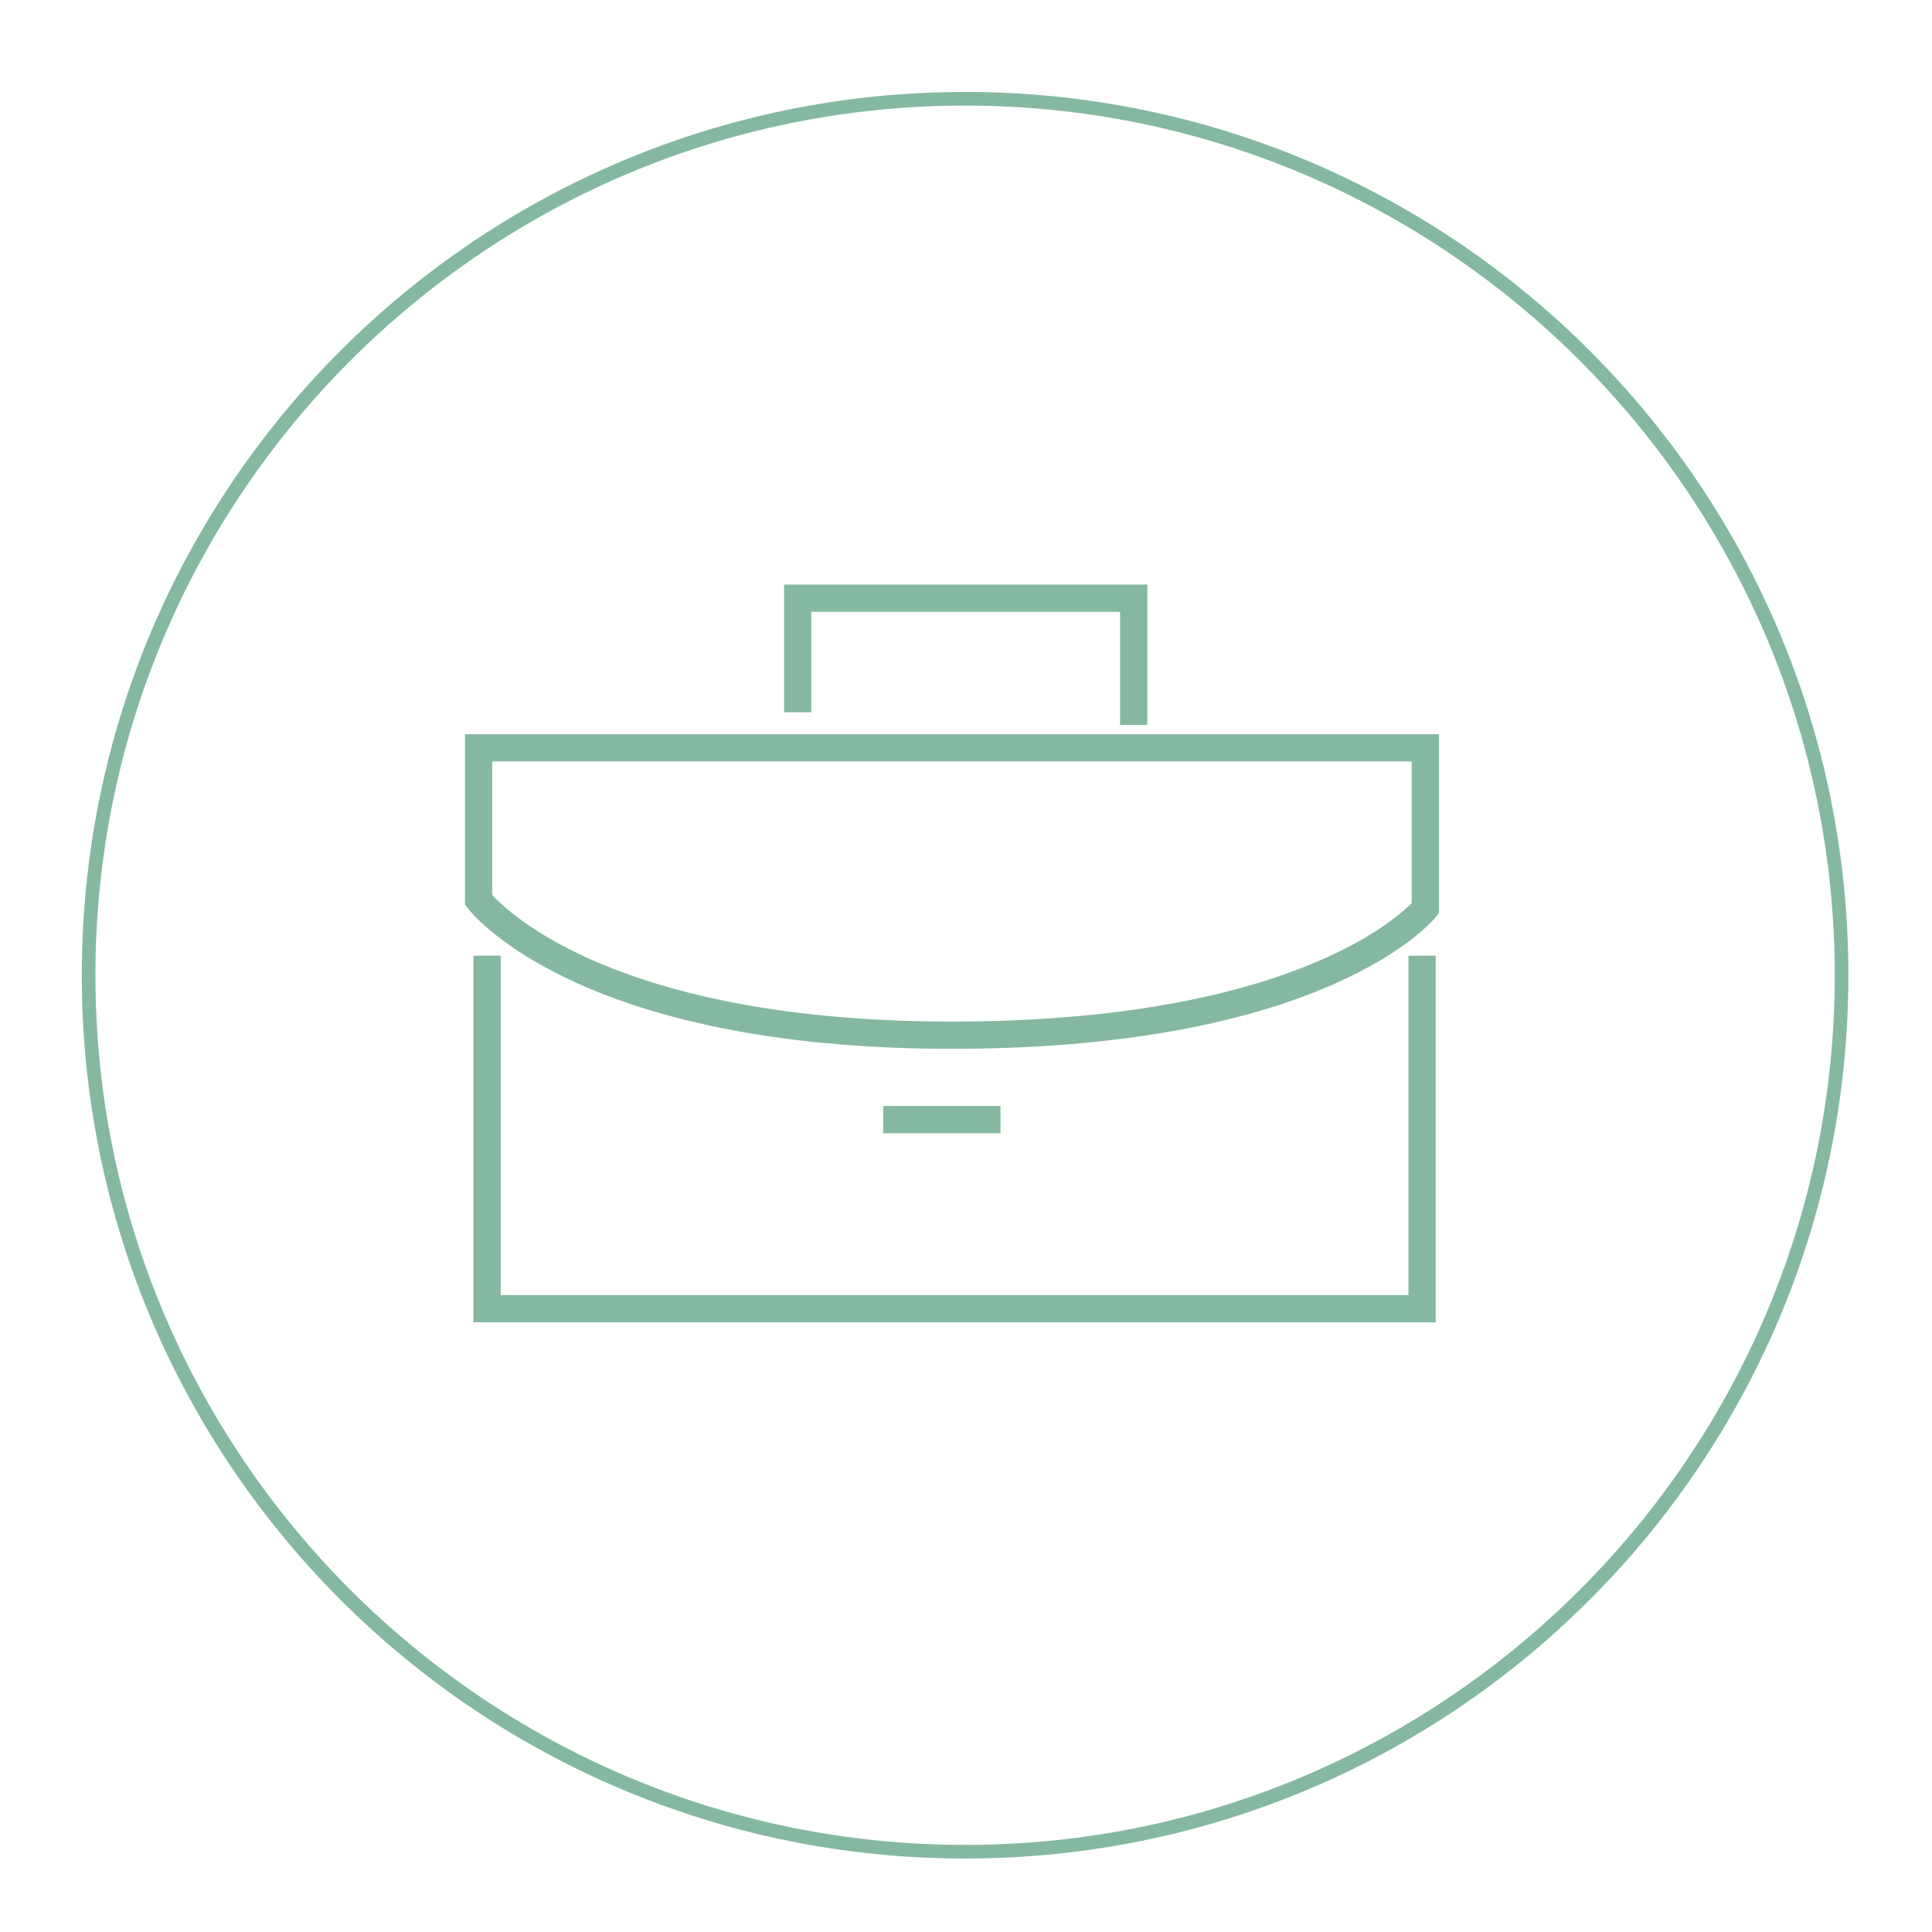
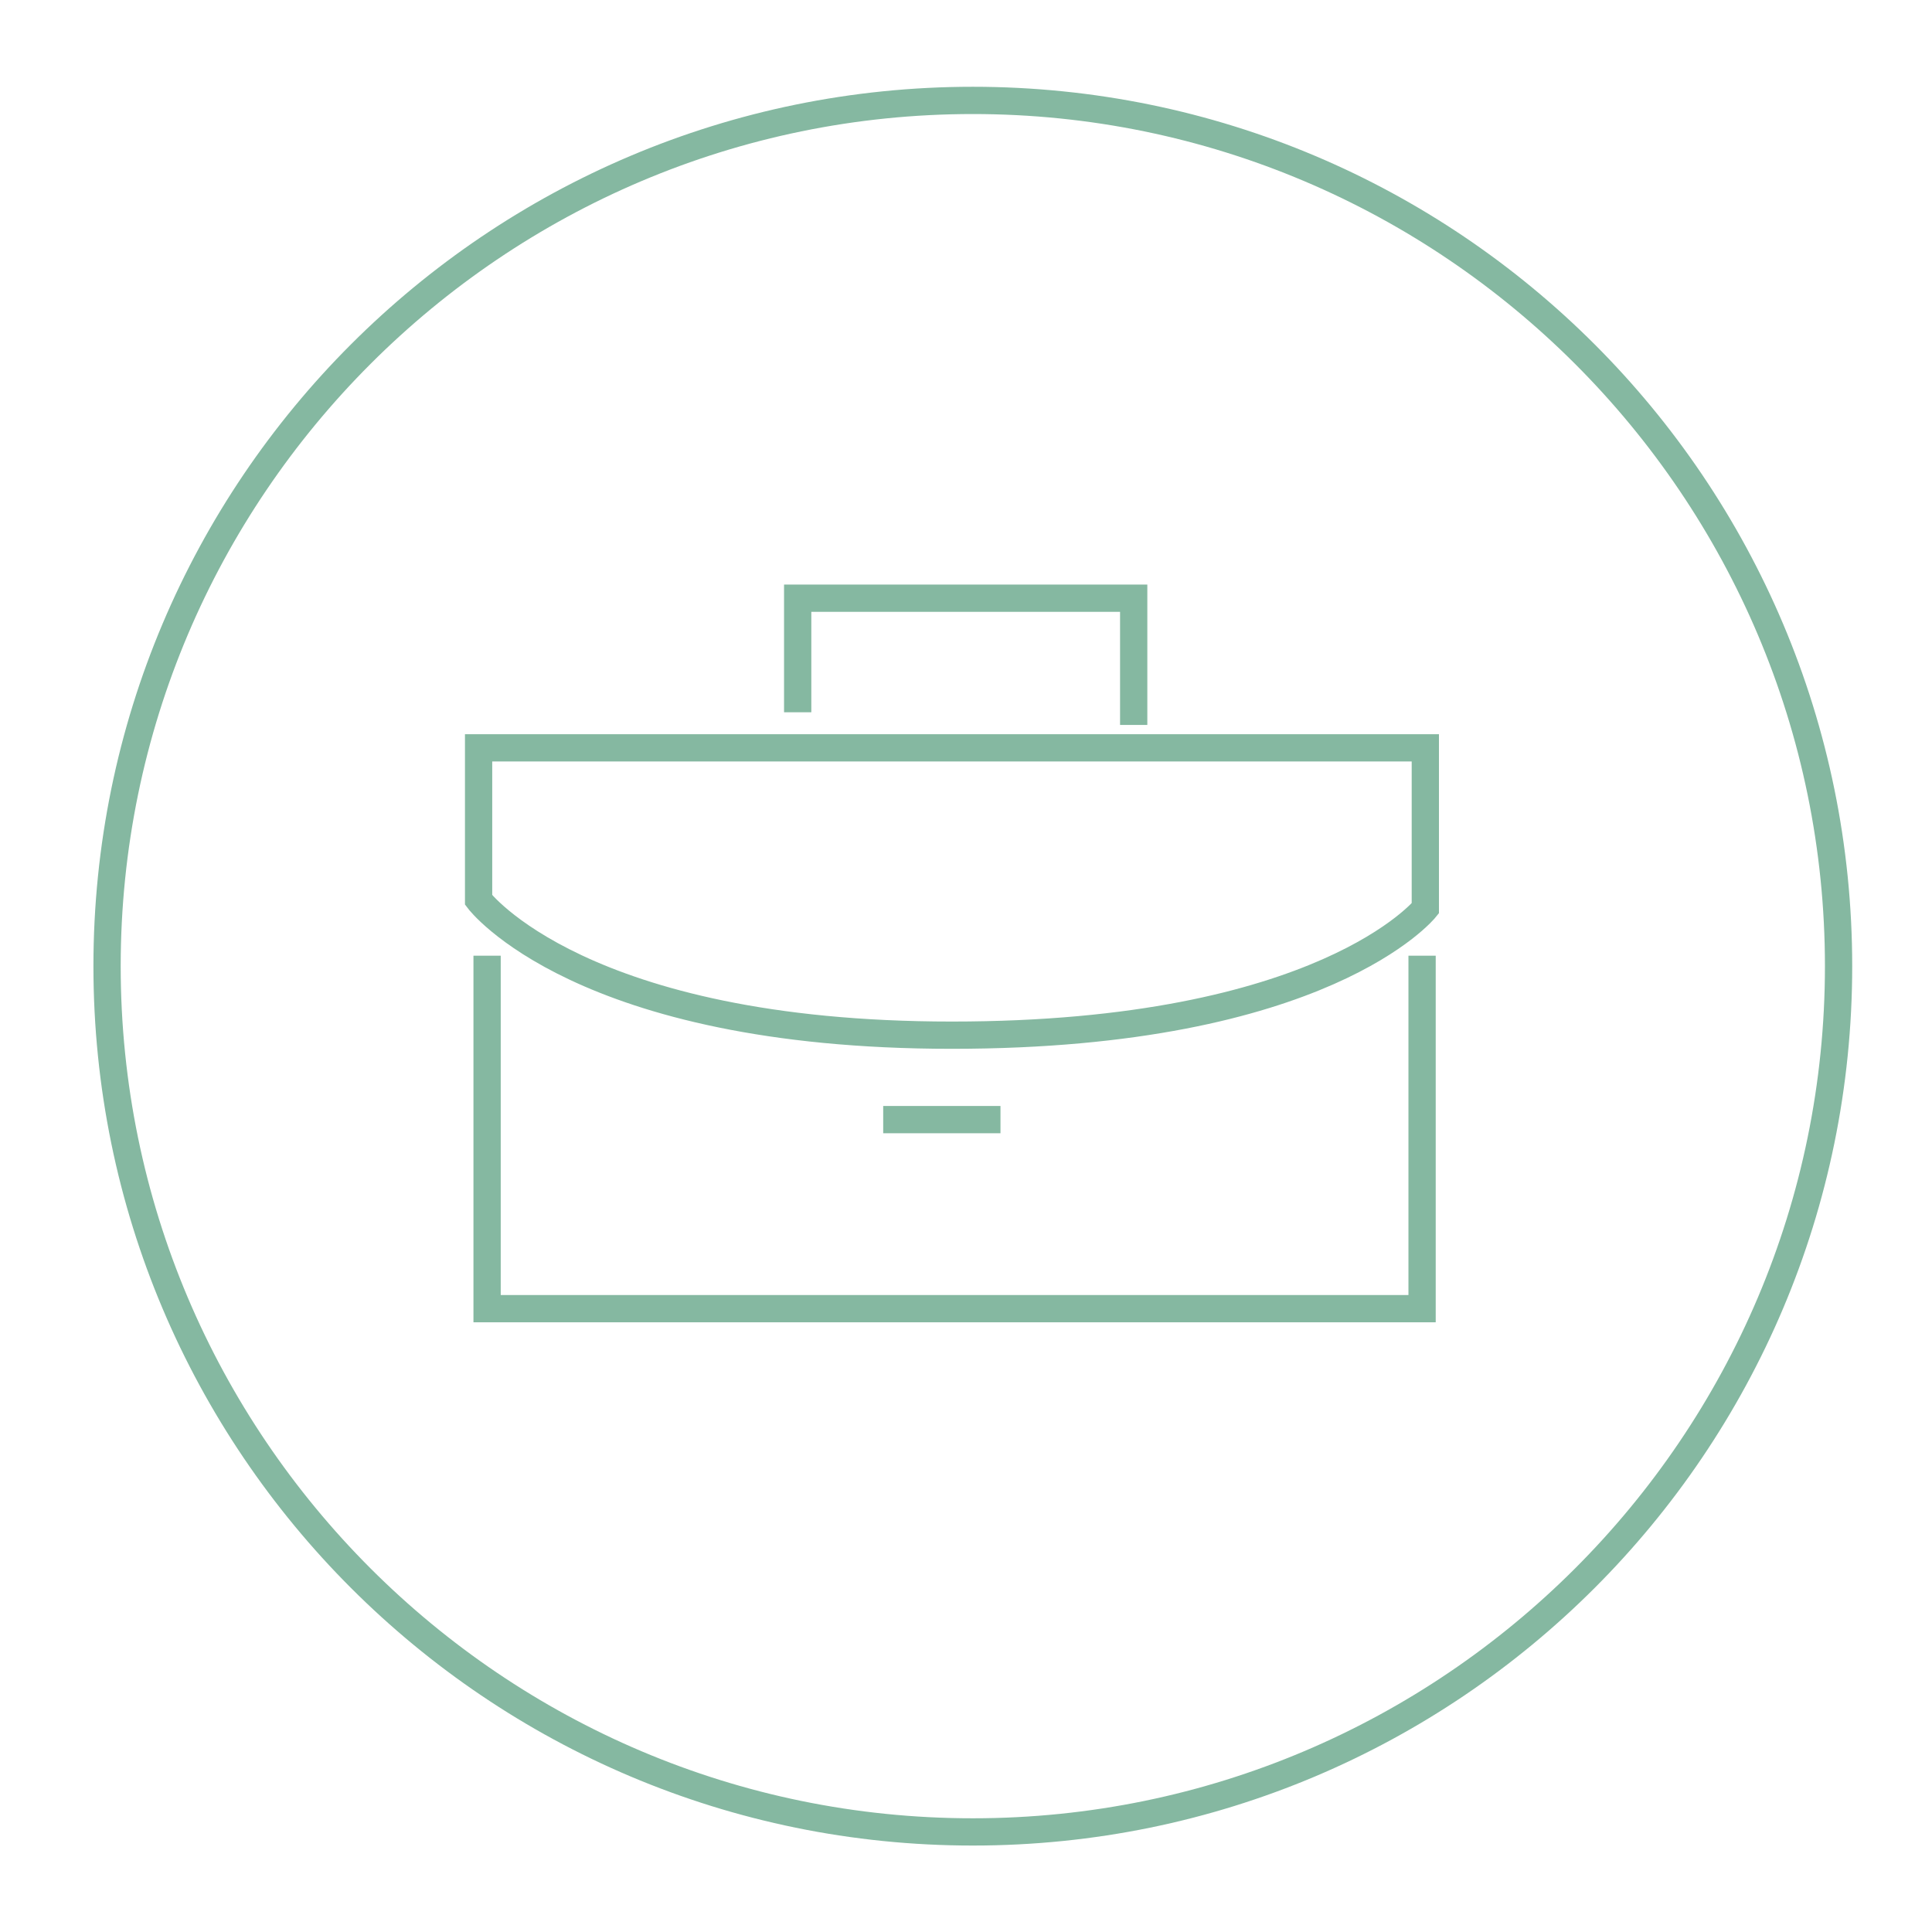
<svg xmlns="http://www.w3.org/2000/svg" version="1.1" id="Capa_1" x="0px" y="0px" width="141.732px" height="141.732px" viewBox="0 0 141.732 141.732" enable-background="new 0 0 141.732 141.732" xml:space="preserve">
-   <g>
-     <path fill="#85B8A1" d="M70.798,7.746c35.179,0,63.8,28.62,63.8,63.799s-28.621,63.797-63.8,63.797   C35.62,135.342,7,106.723,7,71.545S35.62,7.746,70.798,7.746 M70.798,6.746C35.012,6.746,6,35.758,6,71.545   c0,35.785,29.013,64.797,64.798,64.797c35.787,0,64.8-29.012,64.8-64.797C135.597,35.758,106.585,6.746,70.798,6.746L70.798,6.746z   " />
-   </g>
  <g>
    <path fill="none" stroke="#85B8A1" stroke-width="2" stroke-miterlimit="10" d="M35.11,66.02V54.861h69.452v11.777   c0,0-7.449,9.303-34.731,9.303C42.56,75.942,35.11,66.02,35.11,66.02z" />
    <polyline fill="none" stroke="#85B8A1" stroke-width="2" stroke-miterlimit="10" points="58.518,52.252 58.518,43.884    83.168,43.884 83.168,53.182  " />
    <polyline fill="none" stroke="#85B8A1" stroke-width="2" stroke-miterlimit="10" points="35.733,70.11 35.733,96.004    104.324,96.004 104.324,70.11  " />
-     <line fill="none" stroke="#85B8A1" stroke-width="2" stroke-miterlimit="10" x1="64.792" y1="82.136" x2="73.395" y2="82.136" />
+     <line fill="none" stroke="#85B8A1" stroke-width="2" stroke-miterlimit="10" x1="64.792" y1="82.135" x2="73.395" y2="82.135" />
+   </g>
+   <g>
+     <path fill="#85B8A1" d="M71.366,8.366c34.469,0,62.512,28.043,62.512,62.512s-28.043,62.512-62.512,62.512   c-34.469,0-62.512-28.043-62.512-62.512S36.897,8.366,71.366,8.366 M71.366,6.366c-35.629,0-64.512,28.883-64.512,64.512   c0,35.628,28.883,64.512,64.512,64.512s64.512-28.884,64.512-64.512C135.878,35.249,106.995,6.366,71.366,6.366L71.366,6.366z" />
  </g>
</svg>
